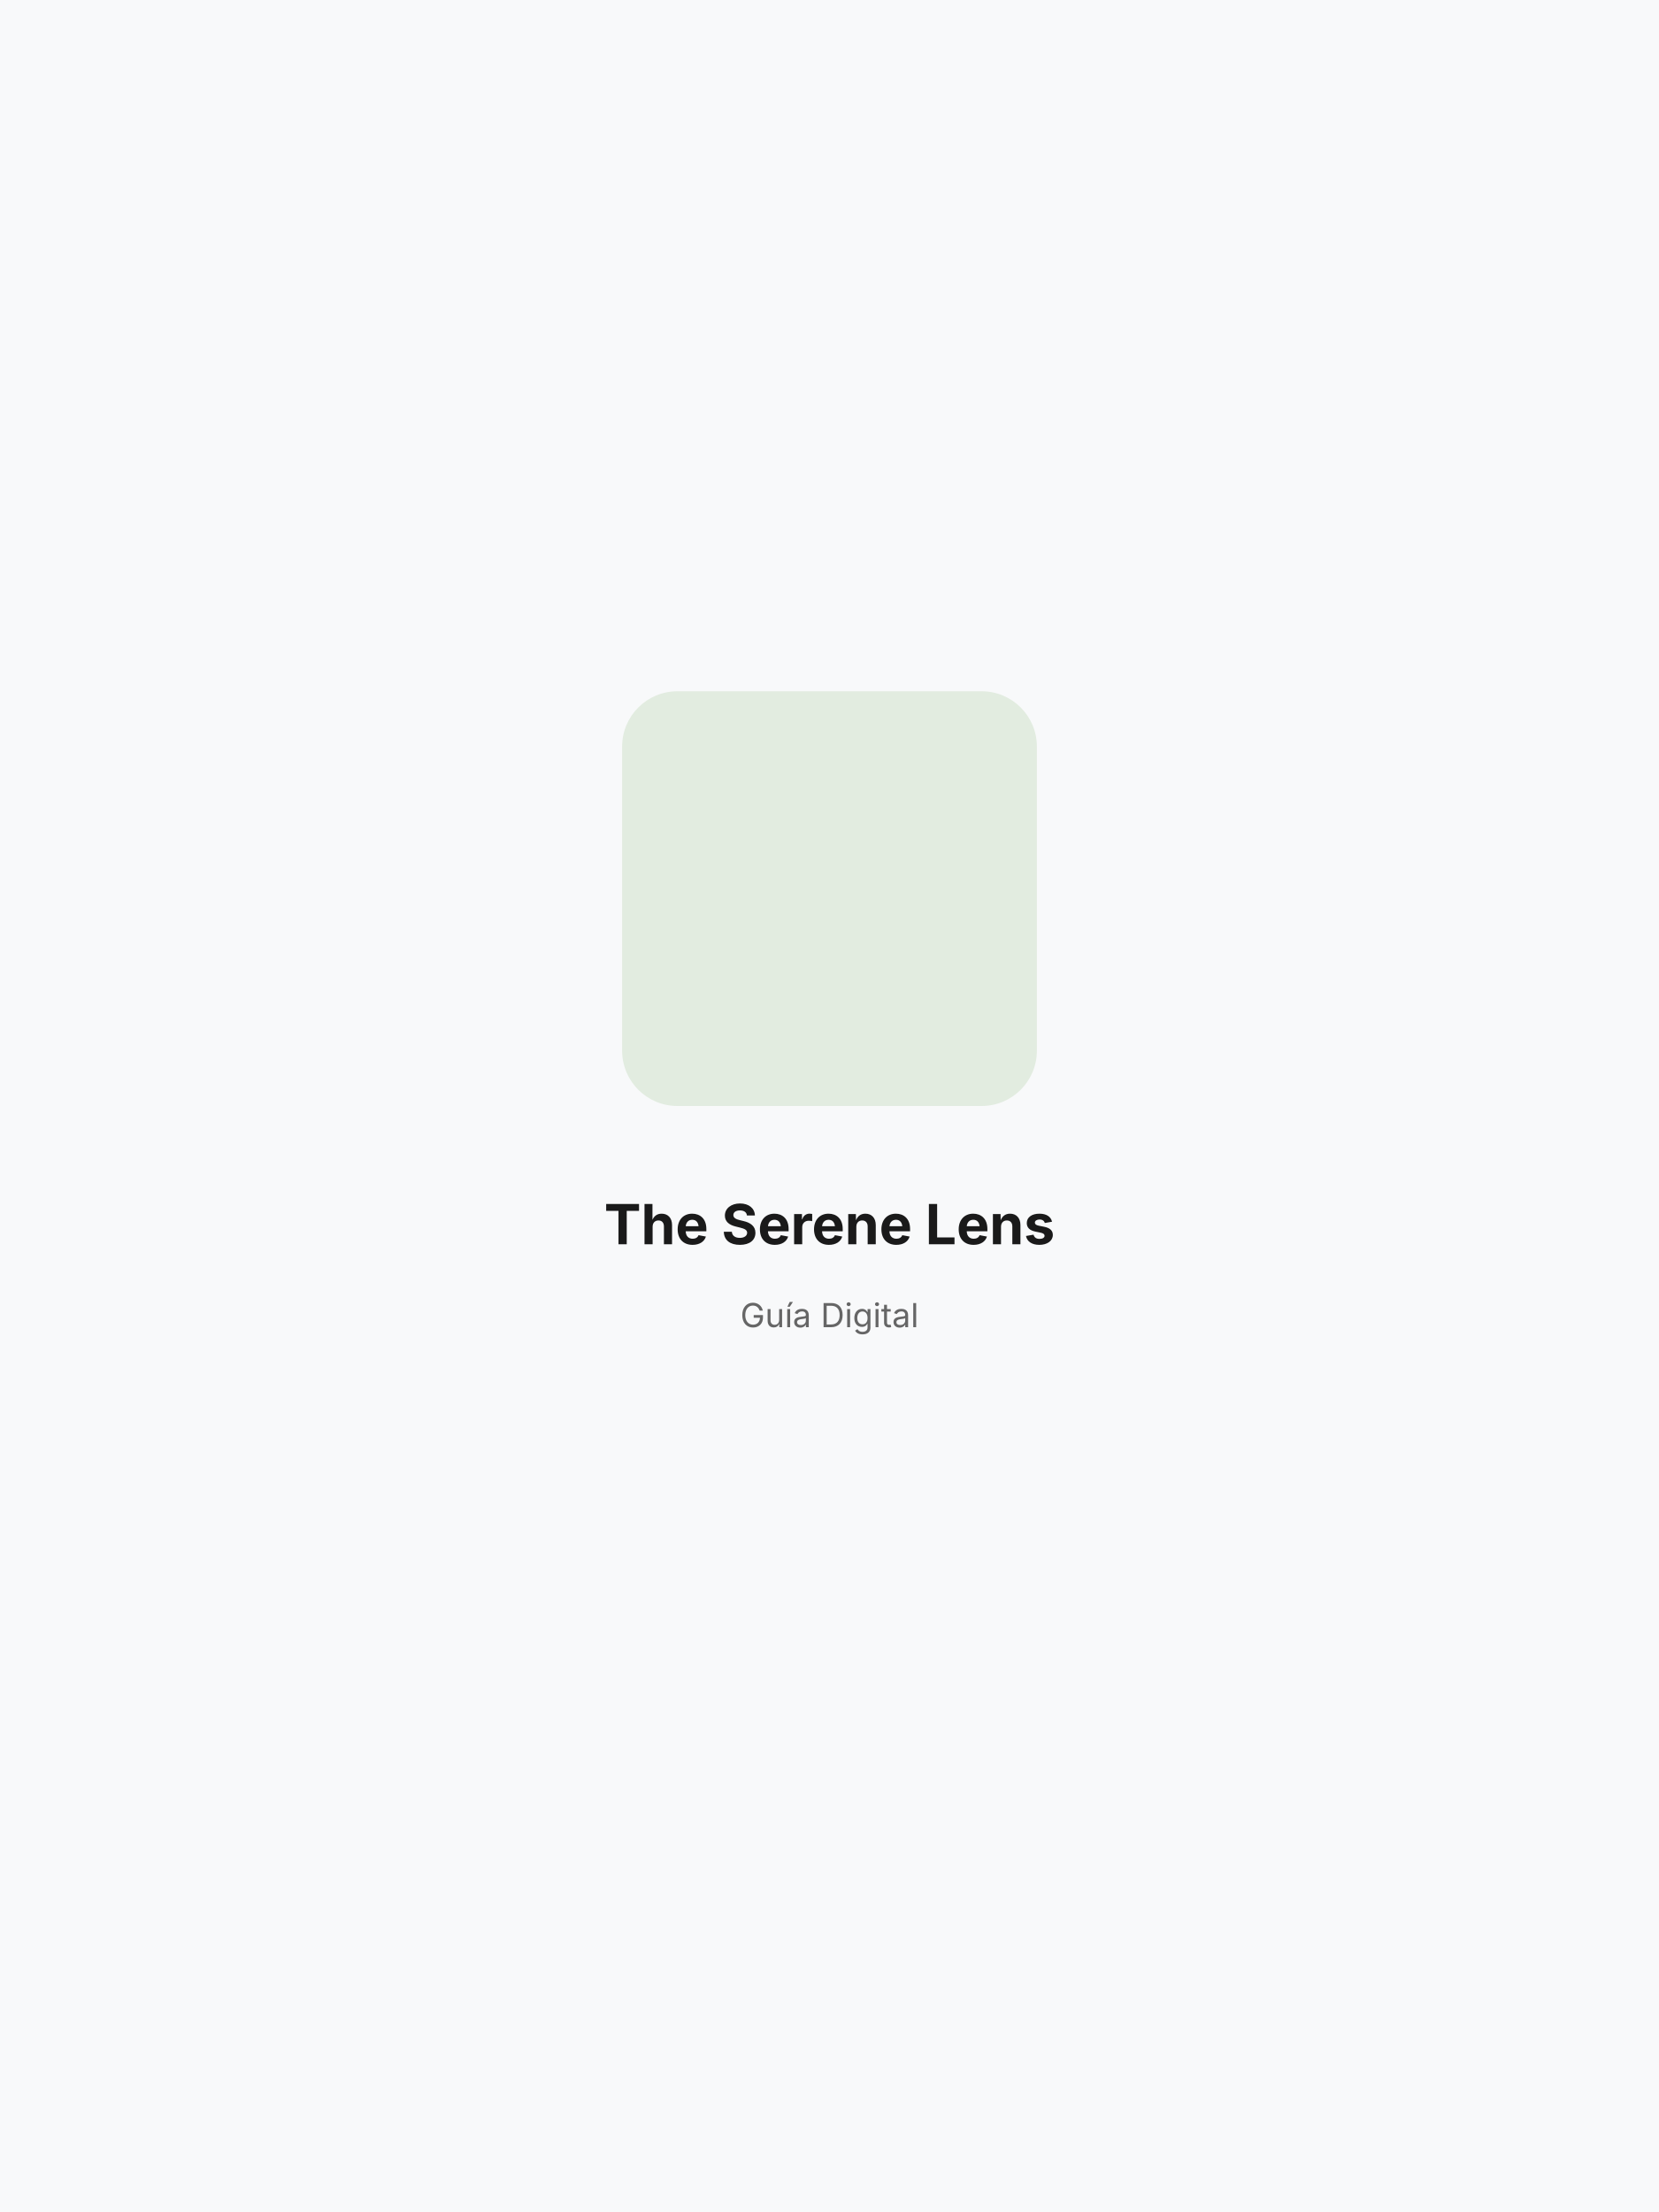
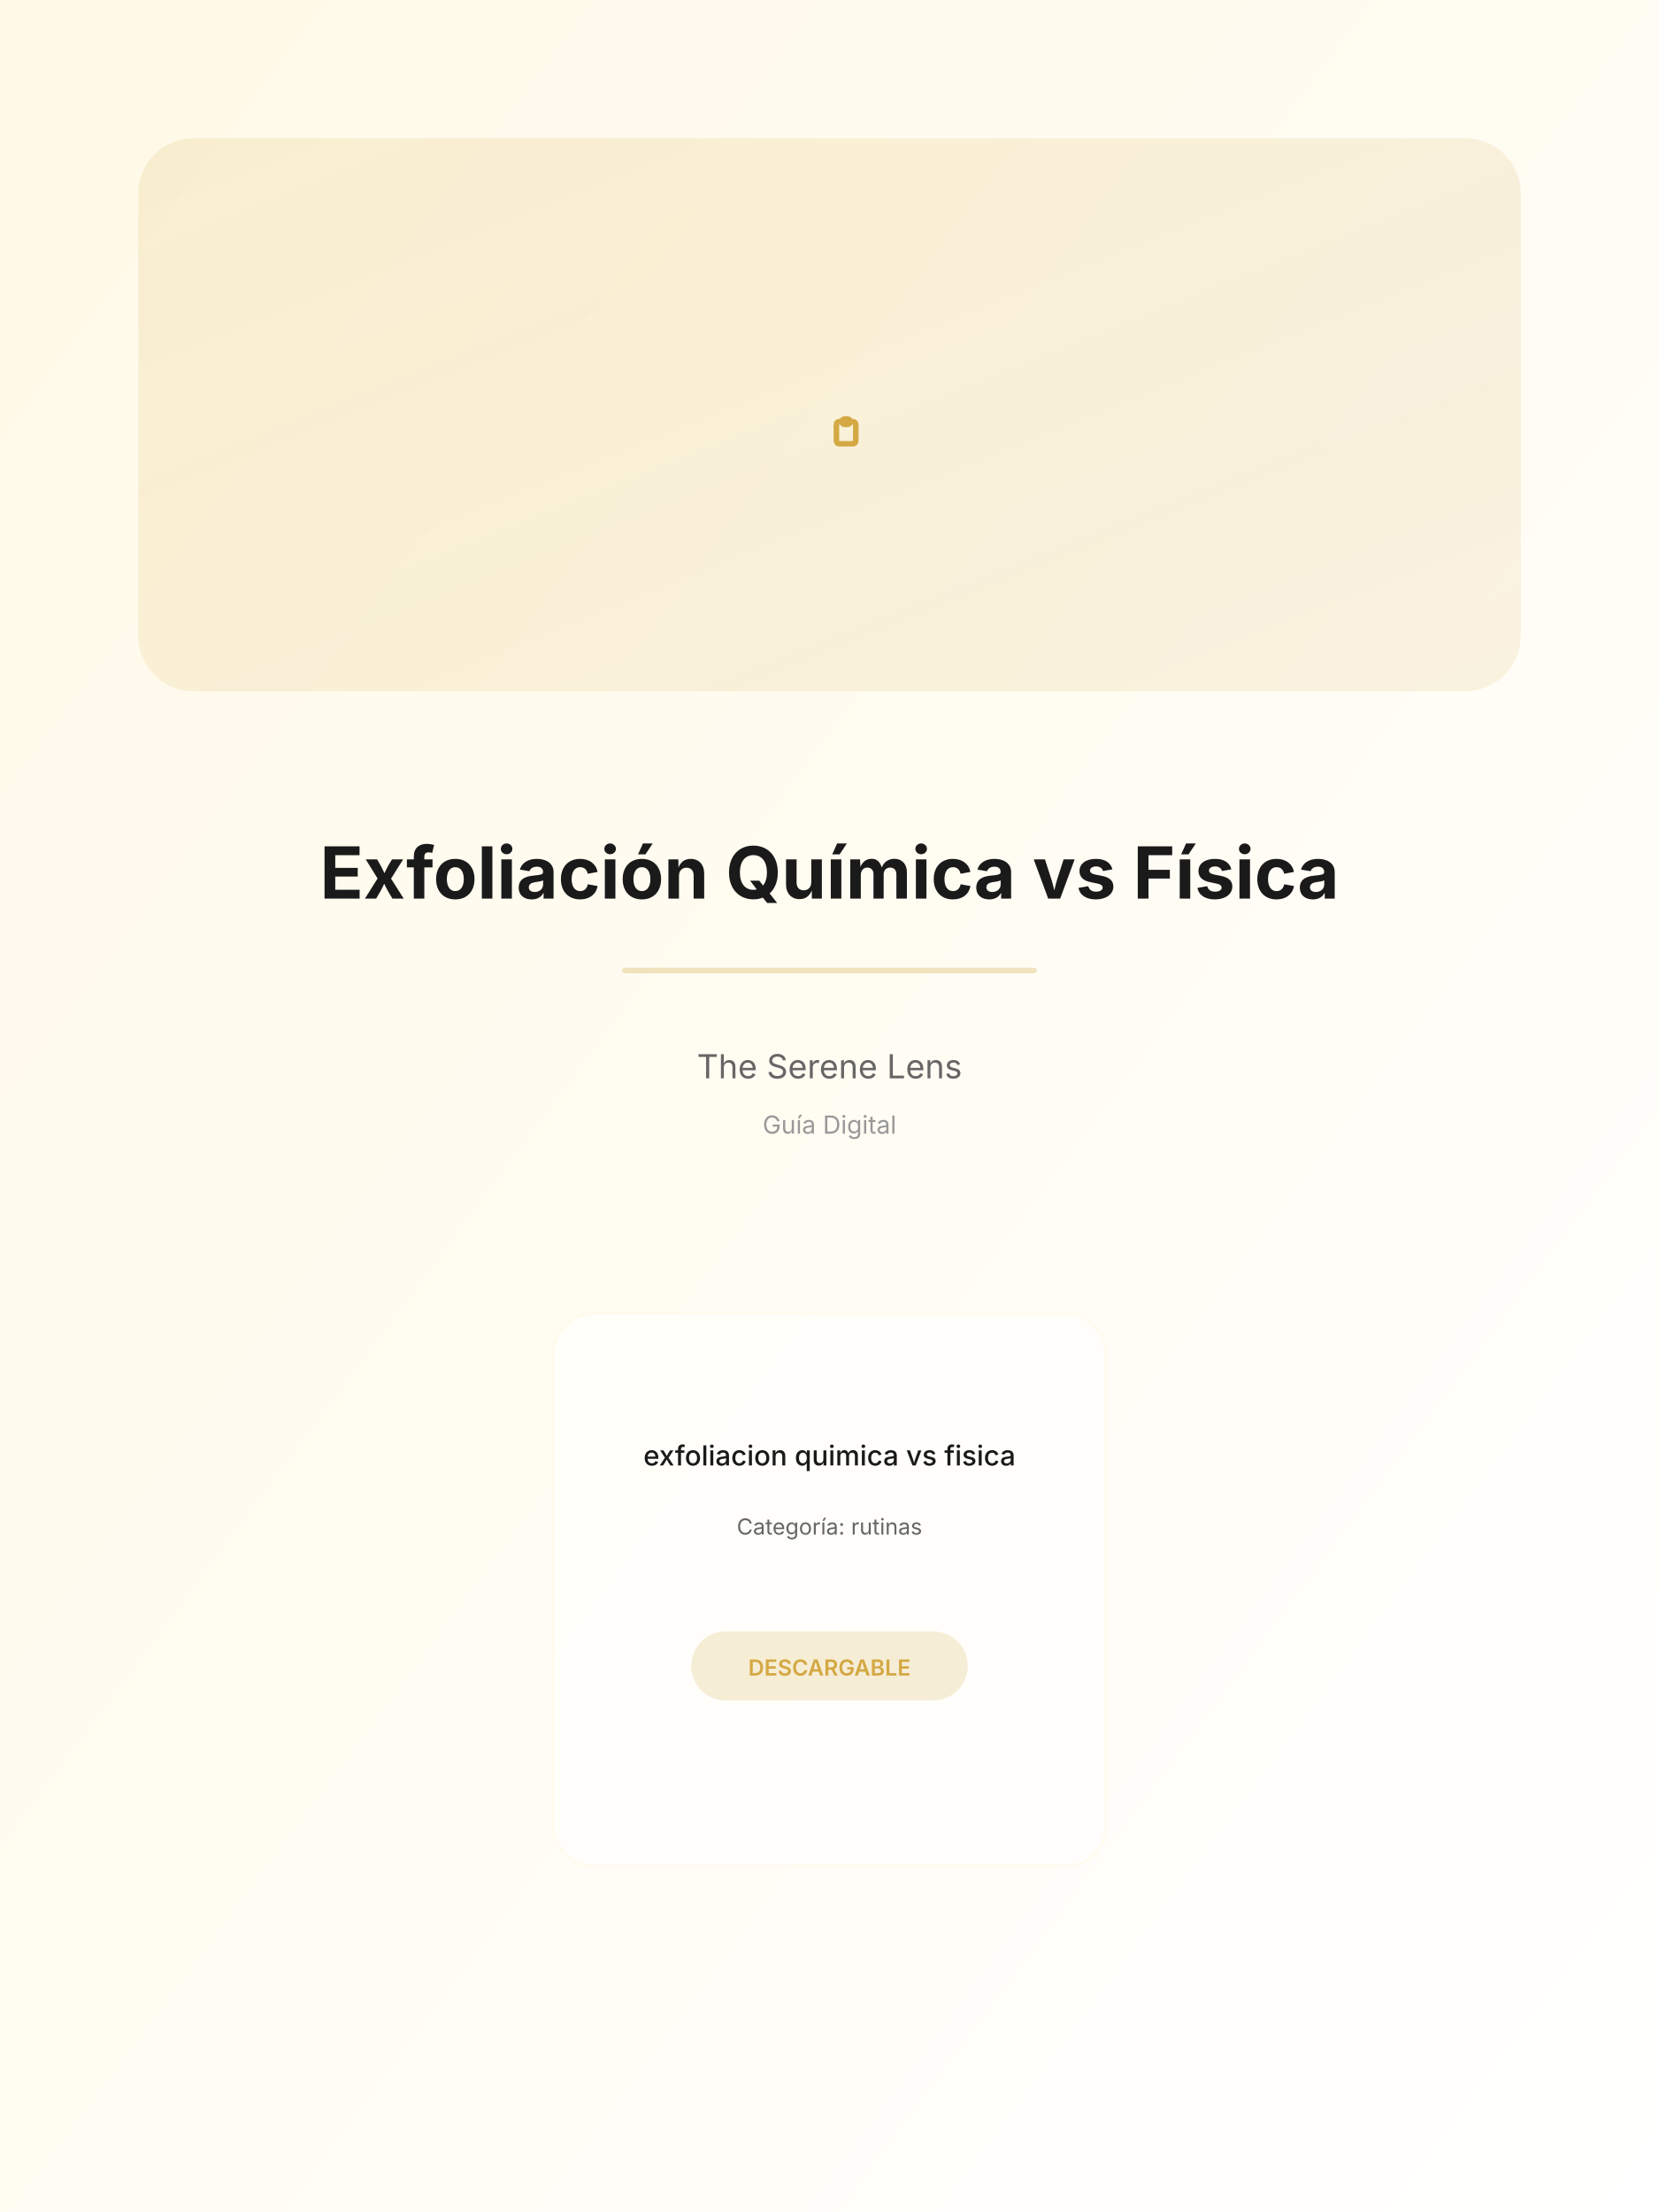
<svg xmlns="http://www.w3.org/2000/svg" width="1200" height="1600" viewBox="0 0 1200 1600">
-   <rect width="1200" height="1600" fill="#F8F9FA" />
-   <rect x="450" y="500" width="300" height="300" rx="40" fill="#E2ECE0" />
-   <text x="600" y="900" text-anchor="middle" font-family="Inter, sans-serif" font-size="40" fill="#1A1A1A" font-weight="bold">The Serene Lens</text>
-   <text x="600" y="960" text-anchor="middle" font-family="Inter, sans-serif" font-size="24" fill="#666666">Guía Digital</text>
+   <defs>
+     <linearGradient id="bg" x1="0%" y1="0%" x2="100%" y2="100%">
+       <stop offset="0%" style="stop-color:#FFF9E6;stop-opacity:1" />
+       <stop offset="100%" style="stop-color:#ffffff;stop-opacity:1" />
+     </linearGradient>
+     <linearGradient id="accent" x1="0%" y1="0%" x2="100%" y2="100%">
+       <stop offset="0%" style="stop-color:#D4A843;stop-opacity:1" />
+       <stop offset="100%" style="stop-color:#D4A843cc;stop-opacity:1" />
+     </linearGradient>
+   </defs>
+   <rect width="1200" height="1600" fill="url(#bg)" />
+   <rect x="100" y="100" width="1000" height="400" rx="40" fill="url(#accent)" opacity="0.15" />
+   <g transform="translate(600, 300)" fill="none" stroke="#D4A843" stroke-width="4" stroke-linecap="round" stroke-linejoin="round">
+     <path d="M9 5H7a2 2 0 00-2 2v12a2 2 0 002 2h10a2 2 0 002-2V7a2 2 0 00-2-2h-2M9 5a2 2 0 002 2h2a2 2 0 002-2M9 5a2 2 0 012-2h2a2 2 0 012 2" />
+   </g>
+   <text x="600" y="650" text-anchor="middle" font-family="'Inter', 'SF Pro Display', sans-serif" font-size="52" fill="#1A1A1A" font-weight="bold">Exfoliación Química vs Física</text>
+   <rect x="450" y="700" width="300" height="4" rx="2" fill="#D4A843" opacity="0.3" />
+   <text x="600" y="780" text-anchor="middle" font-family="'Inter', sans-serif" font-size="24" fill="#666666">The Serene Lens</text>
+   <text x="600" y="820" text-anchor="middle" font-family="'Inter', sans-serif" font-size="18" fill="#999999">Guía Digital</text>
+   <rect x="400" y="950" width="400" height="400" rx="30" fill="white" opacity="0.5" stroke="#FFF9E6" stroke-width="2" />
+   <text x="600" y="1060" text-anchor="middle" font-family="'Inter', sans-serif" font-size="20" fill="#1A1A1A" font-weight="500">exfoliacion quimica vs fisica</text>
+   <text x="600" y="1110" text-anchor="middle" font-family="'Inter', sans-serif" font-size="16" fill="#666666">Categoría: rutinas</text>
+   <rect x="500" y="1180" width="200" height="50" rx="25" fill="#D4A843" opacity="0.2" />
+   <text x="600" y="1212" text-anchor="middle" font-family="'Inter', sans-serif" font-size="16" fill="#D4A843" font-weight="600">DESCARGABLE</text>
</svg>
